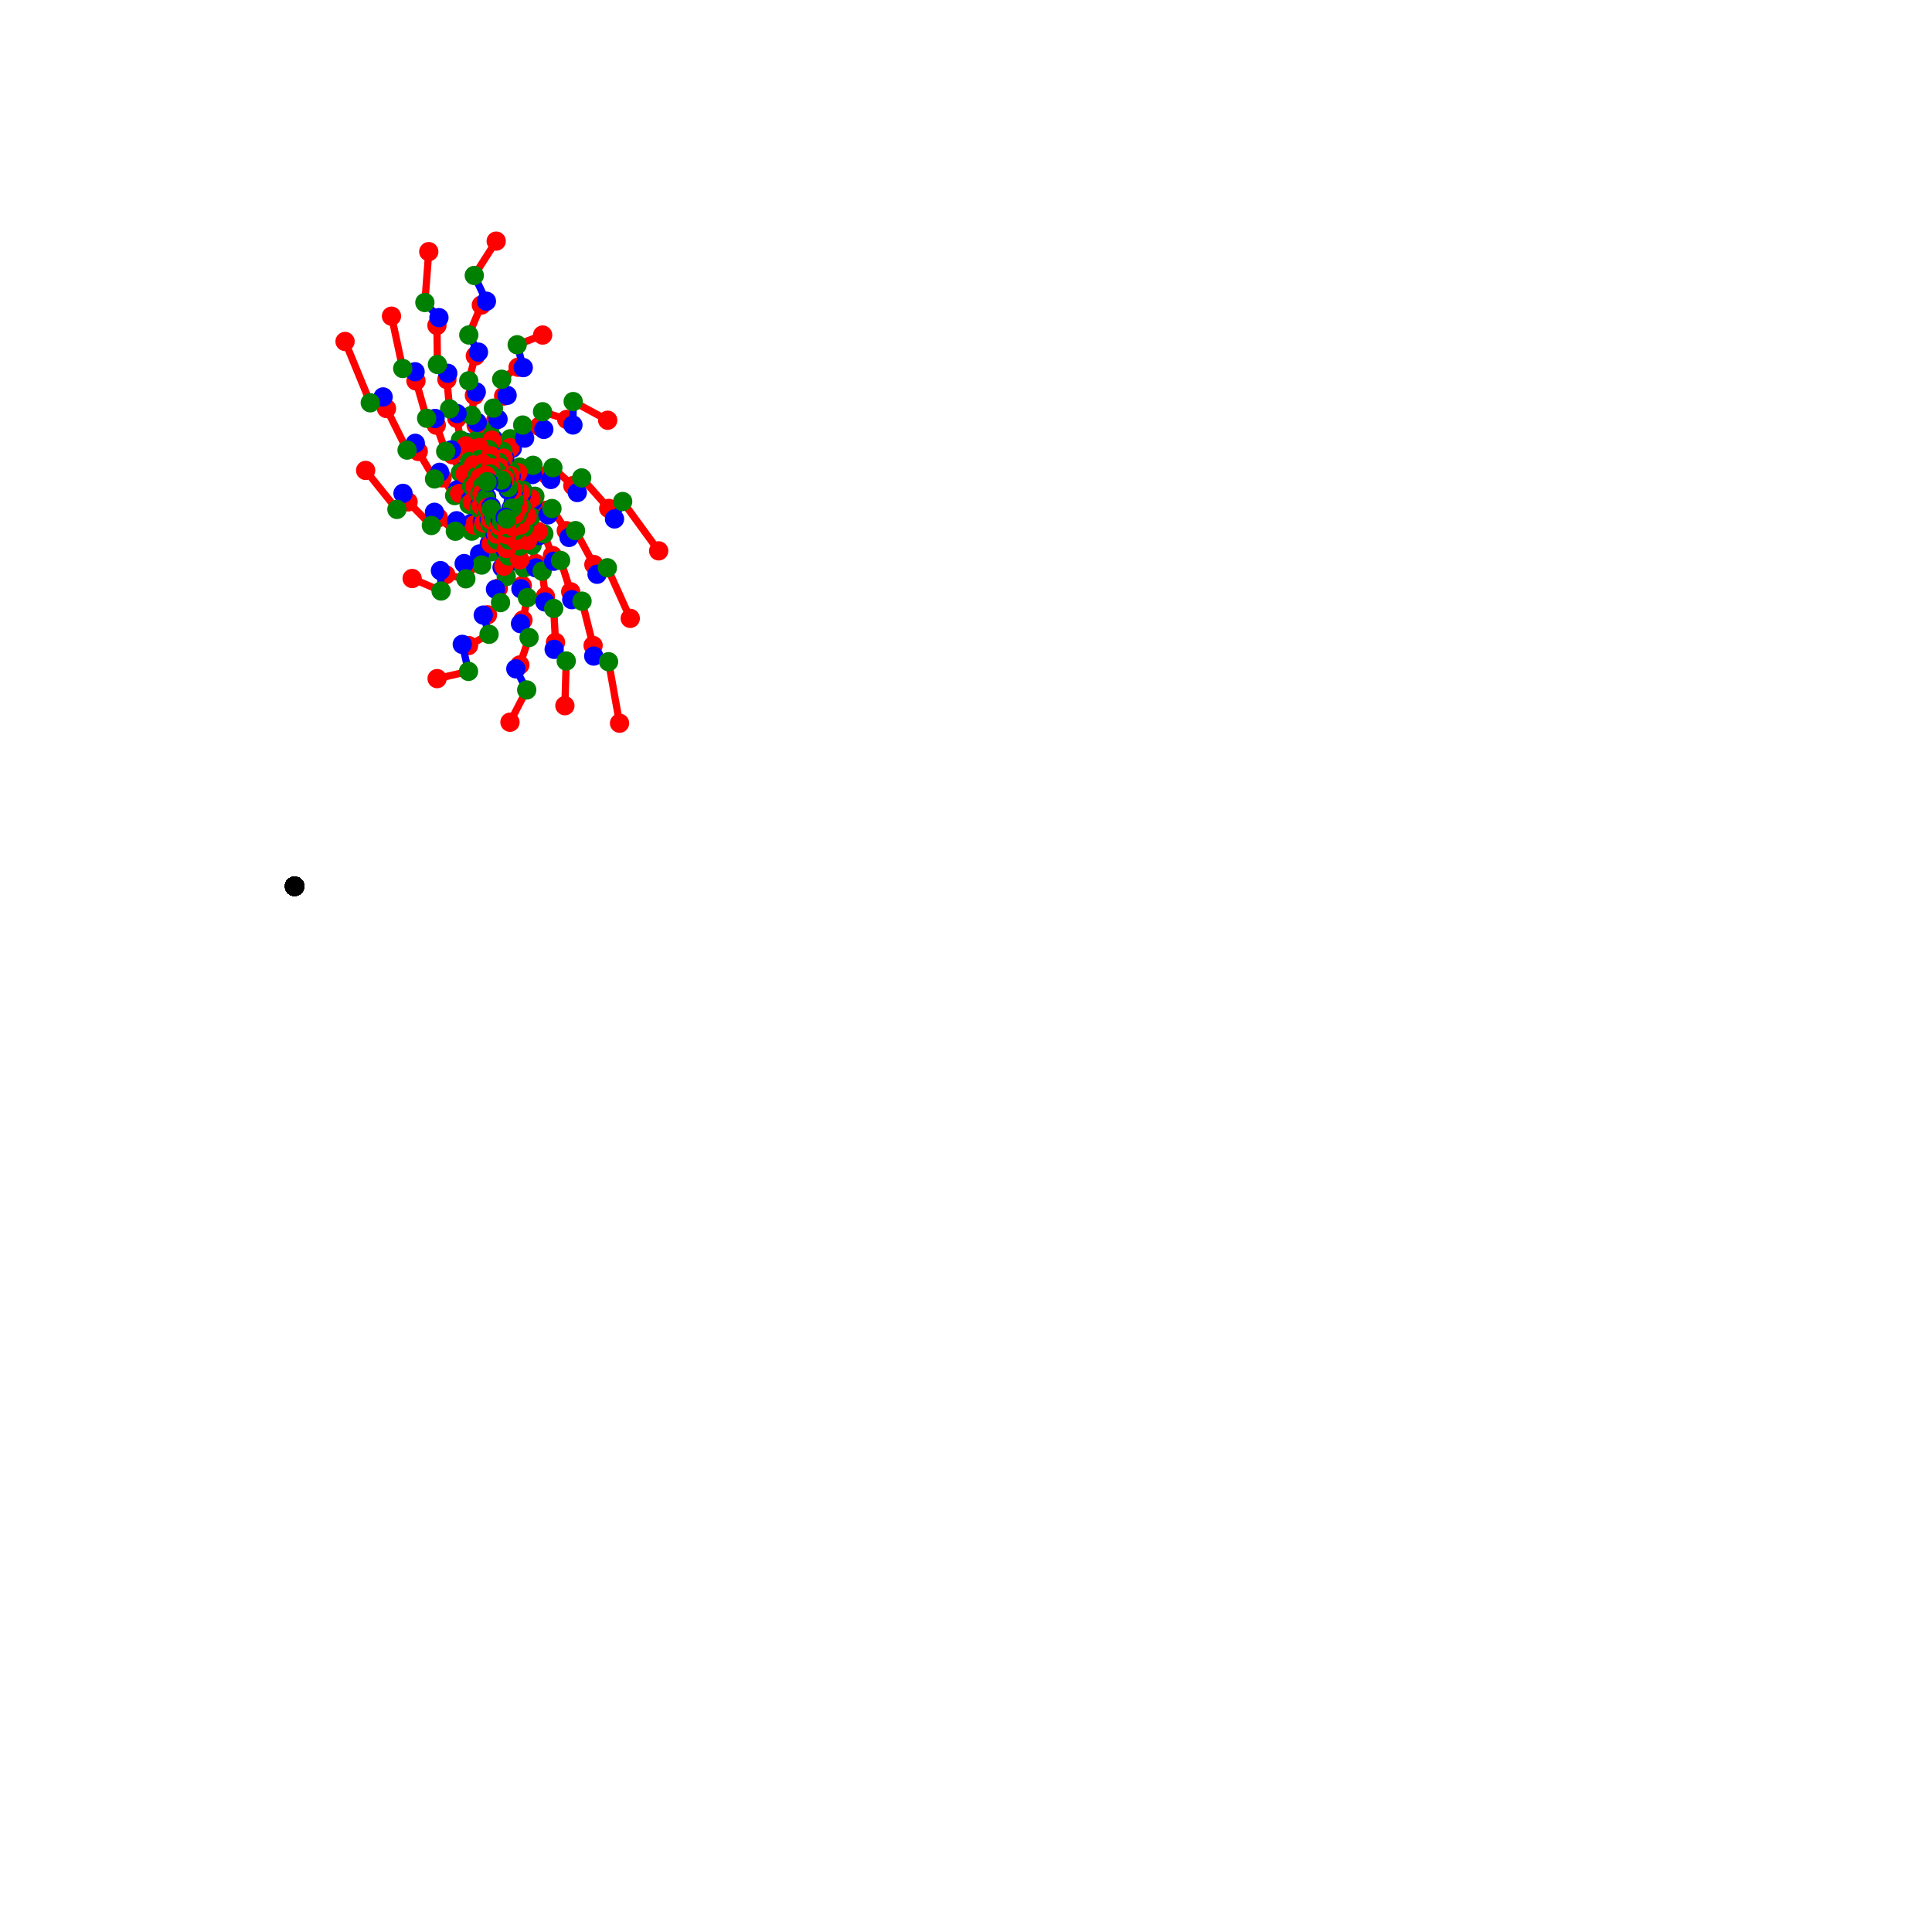
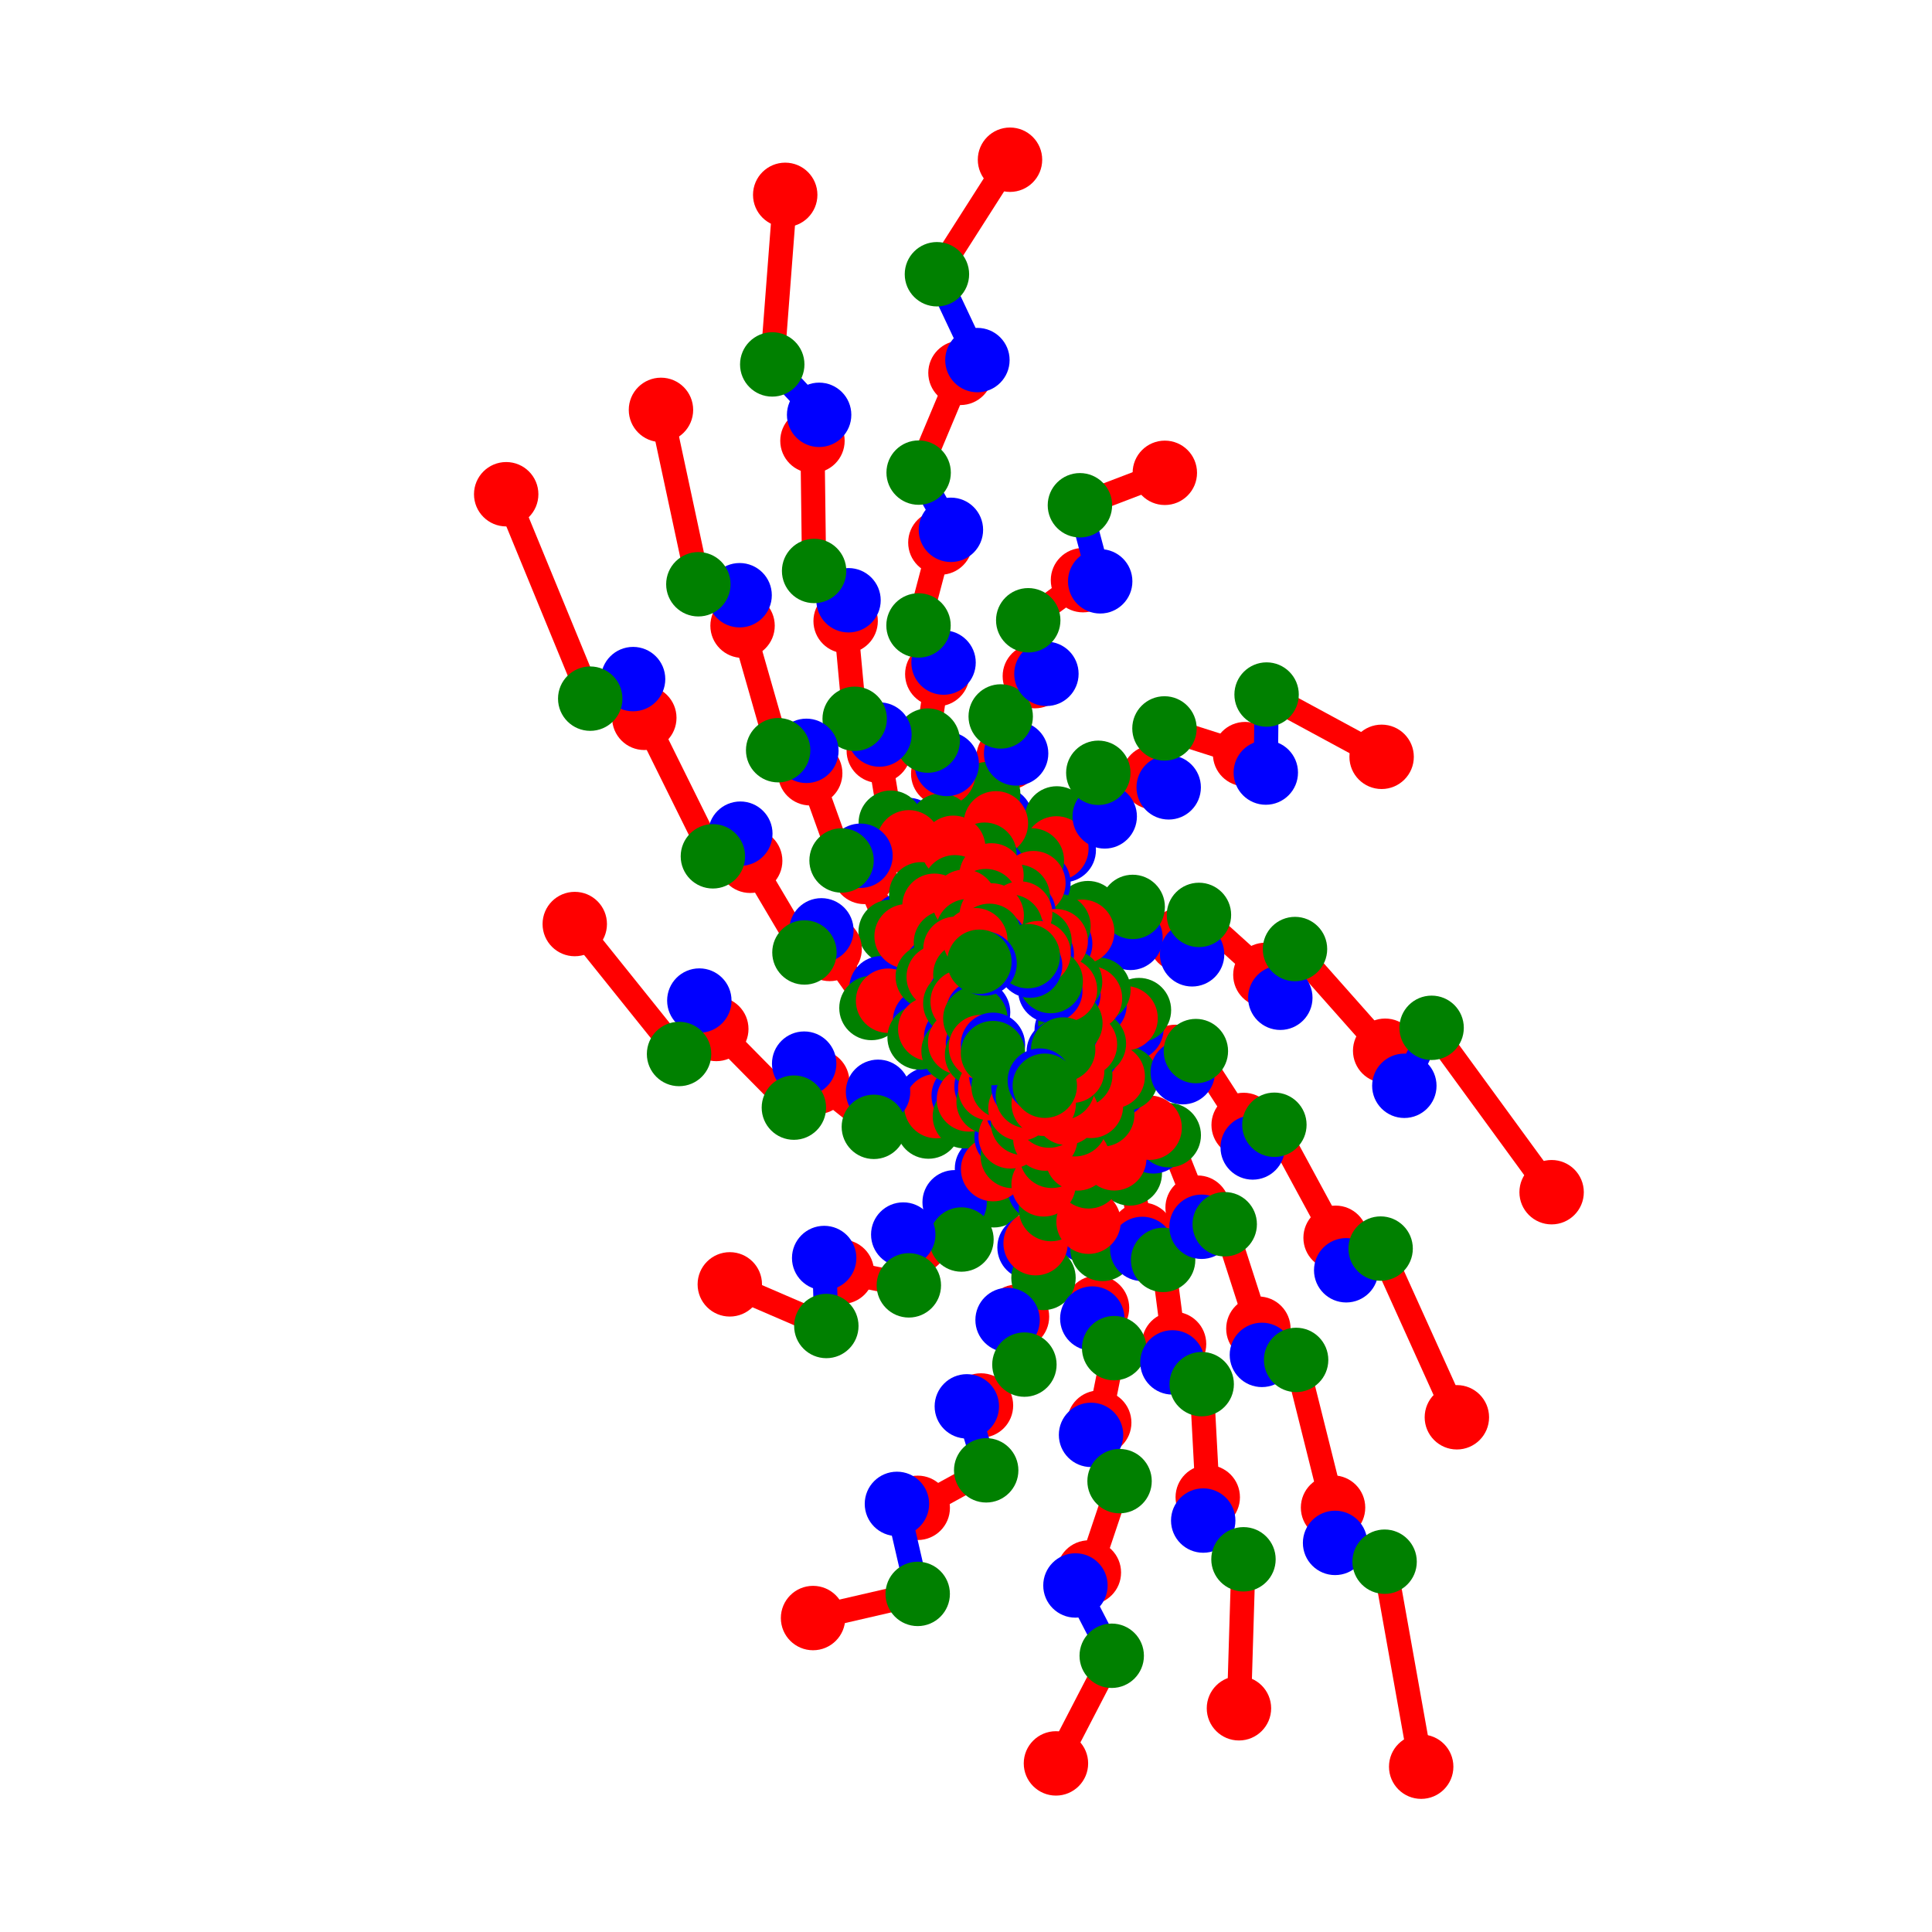
- <svg xmlns="http://www.w3.org/2000/svg" id="s" height="800" width="800">
+ <svg xmlns="http://www.w3.org/2000/svg" id="s" viewBox="80 80 240 240">
  <circle r="4" fill="black" cx="122" cy="367" />
  <circle r="4" fill="red" cx="226.007" cy="211.292" />
  <line stroke-width="3" stroke="red" x1="221.484" y1="205.476" x2="226.007" y2="211.292" />
  <circle r="4" fill="blue" cx="220.557" cy="207.75" />
  <line stroke-width="3" stroke="blue" x1="221.484" y1="205.476" x2="220.557" y2="207.75" />
  <circle r="4" fill="green" cx="221.484" cy="205.476" />
  <circle r="4" fill="black" cx="122" cy="367" />
  <circle r="4" fill="red" cx="216.275" cy="242.461" />
  <line stroke-width="3" stroke="red" x1="216.951" y1="235.147" x2="216.275" y2="242.461" />
  <circle r="4" fill="blue" cx="214.912" cy="232.879" />
  <line stroke-width="3" stroke="blue" x1="216.951" y1="235.147" x2="214.912" y2="232.879" />
  <circle r="4" fill="green" cx="216.951" cy="235.147" />
  <circle r="4" fill="black" cx="122" cy="367" />
  <circle r="4" fill="red" cx="205.283" cy="174.077" />
  <line stroke-width="3" stroke="red" x1="202.756" y1="178.632" x2="205.283" y2="174.077" />
  <circle r="4" fill="blue" cx="204.314" cy="181.741" />
  <line stroke-width="3" stroke="blue" x1="202.756" y1="178.632" x2="204.314" y2="181.741" />
  <circle r="4" fill="green" cx="202.756" cy="178.632" />
  <circle r="4" fill="black" cx="122" cy="367" />
  <circle r="4" fill="red" cx="190.296" cy="217.038" />
  <line stroke-width="3" stroke="red" x1="195.335" y1="219.945" x2="190.296" y2="217.038" />
  <circle r="4" fill="blue" cx="195.417" cy="216.571" />
  <line stroke-width="3" stroke="blue" x1="195.335" y1="219.945" x2="195.417" y2="216.571" />
  <circle r="4" fill="green" cx="195.335" cy="219.945" />
  <circle r="4" fill="black" cx="122" cy="367" />
  <circle r="4" fill="red" cx="187.378" cy="188.315" />
  <line stroke-width="3" stroke="red" x1="190.64" y1="195.758" x2="187.378" y2="188.315" />
  <circle r="4" fill="blue" cx="192.173" cy="194.882" />
  <line stroke-width="3" stroke="blue" x1="190.64" y1="195.758" x2="192.173" y2="194.882" />
  <circle r="4" fill="green" cx="190.64" cy="195.758" />
  <circle r="4" fill="black" cx="122" cy="367" />
  <circle r="4" fill="red" cx="189.166" cy="173.26" />
  <line stroke-width="3" stroke="red" x1="190.656" y1="182.199" x2="189.166" y2="173.26" />
  <circle r="4" fill="blue" cx="192.83" cy="183.104" />
  <line stroke-width="3" stroke="blue" x1="190.656" y1="182.199" x2="192.83" y2="183.104" />
  <circle r="4" fill="green" cx="190.656" cy="182.199" />
  <circle r="4" fill="black" cx="122" cy="367" />
  <circle r="4" fill="red" cx="199.691" cy="229.73" />
  <line stroke-width="3" stroke="red" x1="203.458" y1="228.483" x2="199.691" y2="229.73" />
  <circle r="4" fill="blue" cx="202.61" cy="225.153" />
  <line stroke-width="3" stroke="blue" x1="203.458" y1="228.483" x2="202.61" y2="225.153" />
  <circle r="4" fill="green" cx="203.458" cy="228.483" />
  <circle r="4" fill="black" cx="122" cy="367" />
  <circle r="4" fill="red" cx="215.915" cy="180.816" />
  <line stroke-width="3" stroke="red" x1="211.281" y1="181.668" x2="215.915" y2="180.816" />
  <circle r="4" fill="blue" cx="212.143" cy="185.602" />
  <line stroke-width="3" stroke="blue" x1="211.281" y1="181.668" x2="212.143" y2="185.602" />
  <circle r="4" fill="green" cx="211.281" cy="181.668" />
  <circle r="4" fill="black" cx="122" cy="367" />
  <circle r="4" fill="red" cx="221.889" cy="233.385" />
  <line stroke-width="3" stroke="red" x1="220.346" y1="225.769" x2="221.889" y2="233.385" />
  <circle r="4" fill="blue" cx="218.531" cy="225.218" />
  <line stroke-width="3" stroke="blue" x1="220.346" y1="225.769" x2="218.531" y2="225.218" />
  <circle r="4" fill="green" cx="220.346" cy="225.769" />
  <circle r="4" fill="black" cx="122" cy="367" />
  <circle r="4" fill="red" cx="228.771" cy="230.02" />
  <line stroke-width="3" stroke="red" x1="225.187" y1="221.018" x2="228.771" y2="230.02" />
  <circle r="4" fill="blue" cx="223.284" cy="221.785" />
  <line stroke-width="3" stroke="blue" x1="225.187" y1="221.018" x2="223.284" y2="221.785" />
  <circle r="4" fill="green" cx="225.187" cy="221.018" />
  <circle r="4" fill="black" cx="122" cy="367" />
  <circle r="4" fill="red" cx="219.385" cy="195.412" />
  <line stroke-width="3" stroke="red" x1="215.15" y1="193.432" x2="219.385" y2="195.412" />
  <circle r="4" fill="blue" cx="215.204" cy="196.378" />
  <line stroke-width="3" stroke="blue" x1="215.15" y1="193.432" x2="215.204" y2="196.378" />
  <circle r="4" fill="green" cx="215.15" cy="193.432" />
  <circle r="4" fill="black" cx="122" cy="367" />
  <circle r="4" fill="red" cx="206.333" cy="243.567" />
  <line stroke-width="3" stroke="red" x1="209.627" y1="238.745" x2="206.333" y2="243.567" />
  <circle r="4" fill="blue" cx="207.893" cy="234.955" />
  <line stroke-width="3" stroke="blue" x1="209.627" y1="238.745" x2="207.893" y2="234.955" />
  <circle r="4" fill="green" cx="209.627" cy="238.745" />
  <circle r="4" fill="black" cx="122" cy="367" />
  <circle r="4" fill="red" cx="197.173" cy="176.124" />
  <line stroke-width="3" stroke="red" x1="196.883" y1="182.563" x2="197.173" y2="176.124" />
  <circle r="4" fill="blue" cx="198.636" cy="184.314" />
  <line stroke-width="3" stroke="blue" x1="196.883" y1="182.563" x2="198.636" y2="184.314" />
  <circle r="4" fill="green" cx="196.883" cy="182.563" />
  <circle r="4" fill="black" cx="122" cy="367" />
  <circle r="4" fill="red" cx="183.06" cy="197.881" />
  <line stroke-width="3" stroke="red" x1="188.255" y1="205.217" x2="183.06" y2="197.881" />
  <circle r="4" fill="blue" cx="189.494" cy="202.759" />
  <line stroke-width="3" stroke="blue" x1="188.255" y1="205.217" x2="189.494" y2="202.759" />
  <circle r="4" fill="green" cx="188.255" cy="205.217" />
  <circle r="4" fill="black" cx="122" cy="367" />
  <circle r="4" fill="red" cx="190.319" cy="204.311" />
  <line stroke-width="3" stroke="red" x1="194.236" y1="208.879" x2="190.319" y2="204.311" />
  <circle r="4" fill="blue" cx="194.914" cy="206.798" />
  <line stroke-width="3" stroke="blue" x1="194.236" y1="208.879" x2="194.914" y2="206.798" />
  <circle r="4" fill="green" cx="194.236" cy="208.879" />
  <circle r="4" fill="black" cx="122" cy="367" />
  <circle r="4" fill="red" cx="196.434" cy="163.742" />
  <line stroke-width="3" stroke="red" x1="195.246" y1="171.998" x2="196.434" y2="163.742" />
  <circle r="4" fill="blue" cx="197.606" cy="174.901" />
  <line stroke-width="3" stroke="blue" x1="195.246" y1="171.998" x2="197.606" y2="174.901" />
  <circle r="4" fill="green" cx="195.246" cy="171.998" />
  <circle r="4" fill="black" cx="122" cy="367" />
  <circle r="4" fill="red" cx="208.648" cy="234.434" />
  <line stroke-width="3" stroke="red" x1="210.555" y1="230.194" x2="208.648" y2="234.434" />
  <circle r="4" fill="blue" cx="209.166" cy="227.658" />
  <line stroke-width="3" stroke="blue" x1="210.555" y1="230.194" x2="209.166" y2="227.658" />
  <circle r="4" fill="green" cx="210.555" cy="230.194" />
  <circle r="4" fill="black" cx="122" cy="367" />
  <circle r="4" fill="red" cx="226.674" cy="196.751" />
  <line stroke-width="3" stroke="red" x1="220.708" y1="192.661" x2="226.674" y2="196.751" />
  <circle r="4" fill="blue" cx="220.438" cy="196.505" />
  <line stroke-width="3" stroke="blue" x1="220.708" y1="192.661" x2="220.438" y2="196.505" />
  <circle r="4" fill="green" cx="220.708" cy="192.661" />
  <circle r="4" fill="black" cx="122" cy="367" />
  <circle r="4" fill="red" cx="222.812" cy="220.088" />
  <line stroke-width="3" stroke="red" x1="219.87" y1="213.968" x2="222.812" y2="220.088" />
  <circle r="4" fill="blue" cx="218.645" cy="214.897" />
  <line stroke-width="3" stroke="blue" x1="219.87" y1="213.968" x2="218.645" y2="214.897" />
  <circle r="4" fill="green" cx="219.87" cy="213.968" />
  <circle r="4" fill="black" cx="122" cy="367" />
  <circle r="4" fill="red" cx="225.845" cy="246.954" />
  <line stroke-width="3" stroke="red" x1="224.487" y1="236.511" x2="225.845" y2="246.954" />
  <circle r="4" fill="blue" cx="221.895" cy="235.146" />
  <line stroke-width="3" stroke="blue" x1="224.487" y1="236.511" x2="221.895" y2="235.146" />
  <circle r="4" fill="green" cx="224.487" cy="236.511" />
  <circle r="4" fill="black" cx="122" cy="367" />
  <circle r="4" fill="red" cx="211.227" cy="185.393" />
  <line stroke-width="3" stroke="red" x1="208.183" y1="186.889" x2="211.227" y2="185.393" />
  <circle r="4" fill="blue" cx="208.999" cy="189.694" />
  <line stroke-width="3" stroke="blue" x1="208.183" y1="186.889" x2="208.999" y2="189.694" />
  <circle r="4" fill="green" cx="208.183" cy="186.889" />
  <circle r="4" fill="black" cx="122" cy="367" />
  <circle r="4" fill="red" cx="193.773" cy="234.246" />
  <line stroke-width="3" stroke="red" x1="199.437" y1="233.978" x2="193.773" y2="234.246" />
  <circle r="4" fill="blue" cx="198.589" cy="229.351" />
  <line stroke-width="3" stroke="blue" x1="199.437" y1="233.978" x2="198.589" y2="229.351" />
  <circle r="4" fill="green" cx="199.437" cy="233.978" />
  <circle r="4" fill="black" cx="122" cy="367" />
  <circle r="4" fill="red" cx="192.898" cy="184.635" />
  <line stroke-width="3" stroke="red" x1="194.438" y1="191.095" x2="192.898" y2="184.635" />
  <circle r="4" fill="blue" cx="195.945" cy="191.376" />
  <line stroke-width="3" stroke="blue" x1="194.438" y1="191.095" x2="195.945" y2="191.376" />
  <circle r="4" fill="green" cx="194.438" cy="191.095" />
  <circle r="4" fill="black" cx="122" cy="367" />
  <circle r="4" fill="red" cx="180.647" cy="176.058" />
  <line stroke-width="3" stroke="red" x1="184.543" y1="186.891" x2="180.647" y2="176.058" />
  <circle r="4" fill="blue" cx="186.891" cy="186.304" />
  <line stroke-width="3" stroke="blue" x1="184.543" y1="186.891" x2="186.891" y2="186.304" />
  <circle r="4" fill="green" cx="184.543" cy="186.891" />
  <circle r="4" fill="black" cx="122" cy="367" />
  <circle r="4" fill="red" cx="196.32" cy="217.407" />
  <line stroke-width="3" stroke="red" x1="199.863" y1="218.668" x2="196.32" y2="217.407" />
  <circle r="4" fill="blue" cx="199.712" cy="216.11" />
  <line stroke-width="3" stroke="blue" x1="199.863" y1="218.668" x2="199.712" y2="216.11" />
  <circle r="4" fill="green" cx="199.863" cy="218.668" />
  <circle r="4" fill="black" cx="122" cy="367" />
  <circle r="4" fill="red" cx="208.552" cy="163.992" />
  <line stroke-width="3" stroke="red" x1="204.312" y1="169" x2="208.552" y2="163.992" />
  <circle r="4" fill="blue" cx="206.226" cy="173.596" />
  <line stroke-width="3" stroke="blue" x1="204.312" y1="169" x2="206.226" y2="173.596" />
  <circle r="4" fill="green" cx="204.312" cy="169" />
  <circle r="4" fill="black" cx="122" cy="367" />
  <circle r="4" fill="red" cx="215.222" cy="231.767" />
  <line stroke-width="3" stroke="red" x1="215.228" y1="226.131" x2="215.222" y2="231.767" />
  <circle r="4" fill="blue" cx="213.728" cy="224.799" />
  <line stroke-width="3" stroke="blue" x1="215.228" y1="226.131" x2="213.728" y2="224.799" />
  <circle r="4" fill="green" cx="215.228" cy="226.131" />
  <circle r="4" fill="black" cx="122" cy="367" />
  <circle r="4" fill="red" cx="234.491" cy="219.745" />
  <line stroke-width="3" stroke="red" x1="228.556" y1="210.57" x2="234.491" y2="219.745" />
  <circle r="4" fill="blue" cx="226.929" cy="213.191" />
  <line stroke-width="3" stroke="blue" x1="228.556" y1="210.57" x2="226.929" y2="213.191" />
  <circle r="4" fill="green" cx="228.556" cy="210.57" />
  <circle r="4" fill="black" cx="122" cy="367" />
  <circle r="4" fill="red" cx="219.825" cy="206.489" />
  <line stroke-width="3" stroke="red" x1="216.449" y1="202.942" x2="219.825" y2="206.489" />
  <circle r="4" fill="blue" cx="215.968" cy="204.827" />
  <line stroke-width="3" stroke="blue" x1="216.449" y1="202.942" x2="215.968" y2="204.827" />
  <circle r="4" fill="green" cx="216.449" cy="202.942" />
  <circle r="4" fill="black" cx="122" cy="367" />
  <circle r="4" fill="red" cx="216.549" cy="256.725" />
  <line stroke-width="3" stroke="red" x1="218.405" y1="247.47" x2="216.549" y2="256.725" />
  <circle r="4" fill="blue" cx="215.689" cy="243.794" />
  <line stroke-width="3" stroke="blue" x1="218.405" y1="247.47" x2="215.689" y2="243.794" />
  <circle r="4" fill="green" cx="218.405" cy="247.47" />
  <circle r="4" fill="black" cx="122" cy="367" />
  <circle r="4" fill="red" cx="203.714" cy="182.277" />
  <line stroke-width="3" stroke="red" x1="202.304" y1="186.175" x2="203.714" y2="182.277" />
  <circle r="4" fill="blue" cx="203.534" cy="188.23" />
  <line stroke-width="3" stroke="blue" x1="202.304" y1="186.175" x2="203.534" y2="188.23" />
  <circle r="4" fill="green" cx="202.304" cy="186.175" />
  <circle r="4" fill="black" cx="122" cy="367" />
  <circle r="4" fill="red" cx="181.52" cy="214.398" />
  <line stroke-width="3" stroke="red" x1="188.553" y1="219.98" x2="181.52" y2="214.398" />
  <circle r="4" fill="blue" cx="189.074" cy="215.628" />
  <line stroke-width="3" stroke="blue" x1="188.553" y1="219.98" x2="189.074" y2="215.628" />
  <circle r="4" fill="green" cx="188.553" cy="219.98" />
  <circle r="4" fill="black" cx="122" cy="367" />
  <circle r="4" fill="red" cx="192.621" cy="196.307" />
  <line stroke-width="3" stroke="red" x1="195.253" y1="201.312" x2="192.621" y2="196.307" />
  <circle r="4" fill="blue" cx="196.224" cy="200.37" />
  <line stroke-width="3" stroke="blue" x1="195.253" y1="201.312" x2="196.224" y2="200.37" />
  <circle r="4" fill="green" cx="195.253" cy="201.312" />
  <circle r="4" fill="black" cx="122" cy="367" />
  <circle r="4" fill="red" cx="185.048" cy="157.151" />
  <line stroke-width="3" stroke="red" x1="186.171" y1="169.292" x2="185.048" y2="157.151" />
  <circle r="4" fill="blue" cx="189.247" cy="171.247" />
  <line stroke-width="3" stroke="blue" x1="186.171" y1="169.292" x2="189.247" y2="171.247" />
  <circle r="4" fill="green" cx="186.171" cy="169.292" />
  <circle r="4" fill="black" cx="122" cy="367" />
  <circle r="4" fill="red" cx="203.368" cy="225.235" />
  <line stroke-width="3" stroke="red" x1="205.809" y1="223.601" x2="203.368" y2="225.235" />
  <circle r="4" fill="blue" cx="205.04" cy="221.249" />
  <line stroke-width="3" stroke="blue" x1="205.809" y1="223.601" x2="205.04" y2="221.249" />
  <circle r="4" fill="green" cx="205.809" cy="223.601" />
  <circle r="4" fill="black" cx="122" cy="367" />
  <circle r="4" fill="red" cx="223.321" cy="176.555" />
  <line stroke-width="3" stroke="red" x1="216.436" y1="176" x2="223.321" y2="176.555" />
  <circle r="4" fill="blue" cx="217.232" cy="181.417" />
  <line stroke-width="3" stroke="blue" x1="216.436" y1="176" x2="217.232" y2="181.417" />
  <circle r="4" fill="green" cx="216.436" cy="176" />
  <circle r="4" fill="black" cx="122" cy="367" />
  <circle r="4" fill="red" cx="218.42" cy="223.893" />
  <line stroke-width="3" stroke="red" x1="216.925" y1="218.44" x2="218.42" y2="223.893" />
  <circle r="4" fill="blue" cx="215.679" cy="218.36" />
  <line stroke-width="3" stroke="blue" x1="216.925" y1="218.44" x2="215.679" y2="218.36" />
  <circle r="4" fill="green" cx="216.925" cy="218.44" />
  <circle r="4" fill="black" cx="122" cy="367" />
  <circle r="4" fill="red" cx="236.321" cy="245.053" />
  <line stroke-width="3" stroke="red" x1="232.139" y1="232.079" x2="236.321" y2="245.053" />
  <circle r="4" fill="blue" cx="229.261" cy="232.393" />
  <line stroke-width="3" stroke="blue" x1="232.139" y1="232.079" x2="229.261" y2="232.393" />
  <circle r="4" fill="green" cx="232.139" cy="232.079" />
  <circle r="4" fill="black" cx="122" cy="367" />
  <circle r="4" fill="red" cx="214.434" cy="195.748" />
  <line stroke-width="3" stroke="red" x1="211.484" y1="195.038" x2="214.434" y2="195.748" />
  <circle r="4" fill="blue" cx="211.7" cy="197.247" />
  <line stroke-width="3" stroke="blue" x1="211.484" y1="195.038" x2="211.7" y2="197.247" />
  <circle r="4" fill="green" cx="211.484" cy="195.038" />
  <circle r="4" fill="black" cx="122" cy="367" />
  <circle r="4" fill="red" cx="201.86" cy="254.594" />
  <line stroke-width="3" stroke="red" x1="207.256" y1="249.516" x2="201.86" y2="254.594" />
  <circle r="4" fill="blue" cx="205.165" cy="243.972" />
  <line stroke-width="3" stroke="blue" x1="207.256" y1="249.516" x2="205.165" y2="243.972" />
  <circle r="4" fill="green" cx="207.256" cy="249.516" />
  <circle r="4" fill="black" cx="122" cy="367" />
  <circle r="4" fill="red" cx="198.421" cy="185.316" />
  <line stroke-width="3" stroke="red" x1="198.62" y1="190.221" x2="198.421" y2="185.316" />
  <circle r="4" fill="blue" cx="199.897" cy="191.216" />
  <line stroke-width="3" stroke="blue" x1="198.62" y1="190.221" x2="199.897" y2="191.216" />
  <circle r="4" fill="green" cx="198.62" cy="190.221" />
  <circle r="4" fill="black" cx="122" cy="367" />
  <circle r="4" fill="red" cx="173.191" cy="186.93" />
  <line stroke-width="3" stroke="red" x1="179.931" y1="198.318" x2="173.191" y2="186.93" />
  <circle r="4" fill="blue" cx="182.036" cy="195.571" />
  <line stroke-width="3" stroke="blue" x1="179.931" y1="198.318" x2="182.036" y2="195.571" />
  <circle r="4" fill="green" cx="179.931" cy="198.318" />
  <circle r="4" fill="black" cx="122" cy="367" />
  <circle r="4" fill="red" cx="195.559" cy="207.815" />
  <line stroke-width="3" stroke="red" x1="198.455" y1="210.534" x2="195.559" y2="207.815" />
  <circle r="4" fill="blue" cx="198.781" cy="208.841" />
  <line stroke-width="3" stroke="blue" x1="198.455" y1="210.534" x2="198.781" y2="208.841" />
  <circle r="4" fill="green" cx="198.455" cy="210.534" />
  <circle r="4" fill="black" cx="122" cy="367" />
  <circle r="4" fill="red" cx="196.817" cy="147.399" />
  <line stroke-width="3" stroke="red" x1="194.101" y1="157.694" x2="196.817" y2="147.399" />
  <circle r="4" fill="blue" cx="197.212" cy="162.308" />
  <line stroke-width="3" stroke="blue" x1="194.101" y1="157.694" x2="197.212" y2="162.308" />
  <circle r="4" fill="green" cx="194.101" cy="157.694" />
  <circle r="4" fill="black" cx="122" cy="367" />
  <circle r="4" fill="red" cx="209.639" cy="227.126" />
  <line stroke-width="3" stroke="red" x1="210.655" y1="223.58" x2="209.639" y2="227.126" />
  <circle r="4" fill="blue" cx="209.572" cy="221.926" />
  <line stroke-width="3" stroke="blue" x1="210.655" y1="223.58" x2="209.572" y2="221.926" />
  <circle r="4" fill="green" cx="210.655" cy="223.58" />
  <circle r="4" fill="black" cx="122" cy="367" />
  <circle r="4" fill="red" cx="237.19" cy="201.104" />
  <line stroke-width="3" stroke="red" x1="228.937" y1="193.654" x2="237.19" y2="201.104" />
  <circle r="4" fill="blue" cx="228.087" cy="198.549" />
  <line stroke-width="3" stroke="blue" x1="228.937" y1="193.654" x2="228.087" y2="198.549" />
  <circle r="4" fill="green" cx="228.937" cy="193.654" />
  <circle r="4" fill="black" cx="122" cy="367" />
  <circle r="4" fill="red" cx="218.227" cy="213.706" />
  <line stroke-width="3" stroke="red" x1="215.888" y1="209.638" x2="218.227" y2="213.706" />
  <circle r="4" fill="blue" cx="215.127" cy="210.564" />
  <line stroke-width="3" stroke="blue" x1="215.888" y1="209.638" x2="215.127" y2="210.564" />
  <circle r="4" fill="green" cx="215.888" cy="209.638" />
  <circle r="4" fill="black" cx="122" cy="367" />
  <circle r="4" fill="red" cx="230.031" cy="265.99" />
  <line stroke-width="3" stroke="red" x1="229.279" y1="251.945" x2="230.031" y2="265.99" />
  <circle r="4" fill="blue" cx="225.646" cy="249.242" />
  <line stroke-width="3" stroke="blue" x1="229.279" y1="251.945" x2="225.646" y2="249.242" />
  <circle r="4" fill="green" cx="229.279" cy="251.945" />
  <circle r="4" fill="black" cx="122" cy="367" />
  <circle r="4" fill="red" cx="208.374" cy="189.705" />
  <line stroke-width="3" stroke="red" x1="206.432" y1="191.394" x2="208.374" y2="189.705" />
  <circle r="4" fill="blue" cx="207.148" cy="193.357" />
  <line stroke-width="3" stroke="blue" x1="206.432" y1="191.394" x2="207.148" y2="193.357" />
  <circle r="4" fill="green" cx="206.432" cy="191.394" />
  <circle r="4" fill="black" cx="122" cy="367" />
  <circle r="4" fill="red" cx="184.573" cy="237.988" />
  <line stroke-width="3" stroke="red" x1="192.899" y1="239.672" x2="184.573" y2="237.988" />
  <circle r="4" fill="blue" cx="192.205" cy="233.36" />
  <line stroke-width="3" stroke="blue" x1="192.899" y1="239.672" x2="192.205" y2="233.36" />
  <circle r="4" fill="green" cx="192.899" cy="239.672" />
  <circle r="4" fill="black" cx="122" cy="367" />
  <circle r="4" fill="red" cx="196.084" cy="192.517" />
  <line stroke-width="3" stroke="red" x1="197.506" y1="197.099" x2="196.084" y2="192.517" />
  <circle r="4" fill="blue" cx="198.53" cy="197.033" />
  <line stroke-width="3" stroke="blue" x1="197.506" y1="197.099" x2="198.53" y2="197.033" />
  <circle r="4" fill="green" cx="197.506" cy="197.099" />
  <circle r="4" fill="black" cx="122" cy="367" />
  <circle r="4" fill="red" cx="172.243" cy="157.729" />
  <line stroke-width="3" stroke="red" x1="176.665" y1="173.192" x2="172.243" y2="157.729" />
  <circle r="4" fill="blue" cx="180.172" cy="173.272" />
  <line stroke-width="3" stroke="blue" x1="176.665" y1="173.192" x2="180.172" y2="173.272" />
  <circle r="4" fill="green" cx="176.665" cy="173.192" />
  <circle r="4" fill="black" cx="122" cy="367" />
  <circle r="4" fill="red" cx="200.366" cy="216.574" />
  <line stroke-width="3" stroke="red" x1="202.809" y1="216.87" x2="200.366" y2="216.574" />
  <circle r="4" fill="blue" cx="202.553" cy="214.971" />
  <line stroke-width="3" stroke="blue" x1="202.809" y1="216.87" x2="202.553" y2="214.971" />
  <circle r="4" fill="green" cx="202.809" cy="216.87" />
  <circle r="4" fill="black" cx="122" cy="367" />
  <circle r="4" fill="red" cx="214.532" cy="152.07" />
  <line stroke-width="3" stroke="red" x1="207.731" y1="157.053" x2="214.532" y2="152.07" />
  <circle r="4" fill="blue" cx="209.989" cy="163.706" />
  <line stroke-width="3" stroke="blue" x1="207.731" y1="157.053" x2="209.989" y2="163.706" />
  <circle r="4" fill="green" cx="207.731" cy="157.053" />
  <circle r="4" fill="black" cx="122" cy="367" />
  <circle r="4" fill="red" cx="213.868" cy="223.904" />
  <line stroke-width="3" stroke="red" x1="213.529" y1="219.658" x2="213.868" y2="223.904" />
  <circle r="4" fill="blue" cx="212.445" cy="218.931" />
  <line stroke-width="3" stroke="blue" x1="213.529" y1="219.658" x2="212.445" y2="218.931" />
  <circle r="4" fill="green" cx="213.529" cy="219.658" />
  <circle r="4" fill="black" cx="122" cy="367" />
  <circle r="4" fill="red" cx="245.913" cy="233.763" />
  <line stroke-width="3" stroke="red" x1="238.309" y1="219.722" x2="245.913" y2="233.763" />
  <circle r="4" fill="blue" cx="235.616" cy="222.542" />
  <line stroke-width="3" stroke="blue" x1="238.309" y1="219.722" x2="235.616" y2="222.542" />
  <circle r="4" fill="green" cx="238.309" cy="219.722" />
  <circle r="4" fill="black" cx="122" cy="367" />
  <circle r="4" fill="red" cx="215.403" cy="204.012" />
  <line stroke-width="3" stroke="red" x1="212.931" y1="201.963" x2="215.403" y2="204.012" />
  <circle r="4" fill="blue" cx="212.725" cy="203.471" />
  <line stroke-width="3" stroke="blue" x1="212.931" y1="201.963" x2="212.725" y2="203.471" />
  <circle r="4" fill="green" cx="212.931" cy="201.963" />
  <circle r="4" fill="black" cx="122" cy="367" />
  <circle r="4" fill="red" cx="215.263" cy="275.343" />
  <line stroke-width="3" stroke="red" x1="219.076" y1="263.992" x2="215.263" y2="275.343" />
  <circle r="4" fill="blue" cx="215.533" cy="258.245" />
  <line stroke-width="3" stroke="blue" x1="219.076" y1="263.992" x2="215.533" y2="258.245" />
  <circle r="4" fill="green" cx="219.076" cy="263.992" />
  <circle r="4" fill="black" cx="122" cy="367" />
  <circle r="4" fill="red" cx="203.166" cy="188.745" />
  <line stroke-width="3" stroke="red" x1="202.461" y1="191.941" x2="203.166" y2="188.745" />
  <circle r="4" fill="blue" cx="203.408" cy="193.262" />
  <line stroke-width="3" stroke="blue" x1="202.461" y1="191.941" x2="203.408" y2="193.262" />
  <circle r="4" fill="green" cx="202.461" cy="191.941" />
  <circle r="4" fill="black" cx="122" cy="367" />
  <circle r="4" fill="red" cx="168.981" cy="207.823" />
  <line stroke-width="3" stroke="red" x1="178.619" y1="217.593" x2="168.981" y2="207.823" />
  <circle r="4" fill="blue" cx="179.897" cy="212.129" />
  <line stroke-width="3" stroke="blue" x1="178.619" y1="217.593" x2="179.897" y2="212.129" />
  <circle r="4" fill="green" cx="178.619" cy="217.593" />
  <circle r="4" fill="black" cx="122" cy="367" />
  <circle r="4" fill="red" cx="196.61" cy="201.361" />
  <line stroke-width="3" stroke="red" x1="198.673" y1="204.646" x2="196.61" y2="201.361" />
  <circle r="4" fill="blue" cx="199.264" cy="203.757" />
  <line stroke-width="3" stroke="blue" x1="198.673" y1="204.646" x2="199.264" y2="203.757" />
  <circle r="4" fill="green" cx="198.673" cy="204.646" />
  <circle r="4" fill="black" cx="122" cy="367" />
  <circle r="4" fill="red" cx="180.926" cy="134.758" />
  <line stroke-width="3" stroke="red" x1="181.133" y1="150.925" x2="180.926" y2="134.758" />
  <circle r="4" fill="blue" cx="185.405" cy="154.567" />
  <line stroke-width="3" stroke="blue" x1="181.133" y1="150.925" x2="185.405" y2="154.567" />
  <circle r="4" fill="green" cx="181.133" cy="150.925" />
  <circle r="4" fill="black" cx="122" cy="367" />
  <circle r="4" fill="red" cx="205.552" cy="221.171" />
  <line stroke-width="3" stroke="red" x1="207.082" y1="219.489" x2="205.552" y2="221.171" />
  <circle r="4" fill="blue" cx="206.425" cy="217.859" />
  <line stroke-width="3" stroke="blue" x1="207.082" y1="219.489" x2="206.425" y2="217.859" />
  <circle r="4" fill="green" cx="207.082" cy="219.489" />
  <circle r="4" fill="black" cx="122" cy="367" />
  <circle r="4" fill="red" cx="234.671" cy="173.679" />
  <line stroke-width="3" stroke="red" x1="224.654" y1="170.488" x2="234.671" y2="173.679" />
  <circle r="4" fill="blue" cx="225.179" cy="177.808" />
  <line stroke-width="3" stroke="blue" x1="224.654" y1="170.488" x2="225.179" y2="177.808" />
  <circle r="4" fill="green" cx="224.654" cy="170.488" />
  <circle r="4" fill="black" cx="122" cy="367" />
  <circle r="4" fill="red" cx="215.524" cy="217.383" />
  <line stroke-width="3" stroke="red" x1="214.194" y1="213.55" x2="215.524" y2="217.383" />
  <circle r="4" fill="blue" cx="213.357" cy="213.72" />
  <line stroke-width="3" stroke="blue" x1="214.194" y1="213.55" x2="213.357" y2="213.72" />
  <circle r="4" fill="green" cx="214.194" cy="213.55" />
  <circle r="4" fill="black" cx="122" cy="367" />
  <circle r="4" fill="red" cx="245.596" cy="267.279" />
  <line stroke-width="3" stroke="red" x1="241.008" y1="248.934" x2="245.596" y2="267.279" />
  <circle r="4" fill="blue" cx="236.757" cy="248.309" />
  <line stroke-width="3" stroke="blue" x1="241.008" y1="248.934" x2="236.757" y2="248.309" />
  <circle r="4" fill="green" cx="241.008" cy="248.934" />
  <circle r="4" fill="black" cx="122" cy="367" />
  <circle r="4" fill="red" cx="211.147" cy="196.915" />
  <line stroke-width="3" stroke="red" x1="209.133" y1="196.924" x2="211.147" y2="196.915" />
  <circle r="4" fill="blue" cx="209.412" cy="198.549" />
  <line stroke-width="3" stroke="blue" x1="209.133" y1="196.924" x2="209.412" y2="198.549" />
  <circle r="4" fill="green" cx="209.133" cy="196.924" />
  <circle r="4" fill="black" cx="122" cy="367" />
  <circle r="4" fill="red" cx="194.006" cy="267.309" />
  <line stroke-width="3" stroke="red" x1="202.508" y1="262.65" x2="194.006" y2="267.309" />
  <circle r="4" fill="blue" cx="200.103" cy="254.702" />
  <line stroke-width="3" stroke="blue" x1="202.508" y1="262.65" x2="200.103" y2="254.702" />
  <circle r="4" fill="green" cx="202.508" cy="262.65" />
  <circle r="4" fill="black" cx="122" cy="367" />
  <circle r="4" fill="red" cx="199.815" cy="192.01" />
  <line stroke-width="3" stroke="red" x1="200.246" y1="195.669" x2="199.815" y2="192.01" />
  <circle r="4" fill="blue" cx="201.16" cy="196.183" />
  <line stroke-width="3" stroke="blue" x1="200.246" y1="195.669" x2="201.16" y2="196.183" />
  <circle r="4" fill="green" cx="200.246" cy="195.669" />
  <circle r="4" fill="black" cx="122" cy="367" />
  <circle r="4" fill="red" cx="160.038" cy="169.171" />
  <line stroke-width="3" stroke="red" x1="168.558" y1="186.375" x2="160.038" y2="169.171" />
  <circle r="4" fill="blue" cx="171.967" cy="183.562" />
  <line stroke-width="3" stroke="blue" x1="168.558" y1="186.375" x2="171.967" y2="183.562" />
  <circle r="4" fill="green" cx="168.558" cy="186.375" />
  <circle r="4" fill="black" cx="122" cy="367" />
  <circle r="4" fill="red" cx="199.274" cy="209.488" />
  <line stroke-width="3" stroke="red" x1="201.374" y1="211.002" x2="199.274" y2="209.488" />
  <circle r="4" fill="blue" cx="201.488" cy="209.667" />
  <line stroke-width="3" stroke="blue" x1="201.374" y1="211.002" x2="201.488" y2="209.667" />
  <circle r="4" fill="green" cx="201.374" cy="211.002" />
  <circle r="4" fill="black" cx="122" cy="367" />
  <circle r="4" fill="red" cx="199.314" cy="126.318" />
  <line stroke-width="3" stroke="red" x1="194.117" y1="138.71" x2="199.314" y2="126.318" />
  <circle r="4" fill="blue" cx="198.126" cy="145.817" />
  <line stroke-width="3" stroke="blue" x1="194.117" y1="138.71" x2="198.126" y2="145.817" />
  <circle r="4" fill="green" cx="194.117" cy="138.71" />
  <circle r="4" fill="black" cx="122" cy="367" />
  <circle r="4" fill="red" cx="209.855" cy="221.438" />
  <line stroke-width="3" stroke="red" x1="210.318" y1="218.58" x2="209.855" y2="221.438" />
  <circle r="4" fill="blue" cx="209.494" cy="217.533" />
  <line stroke-width="3" stroke="blue" x1="210.318" y1="218.58" x2="209.494" y2="217.533" />
  <circle r="4" fill="green" cx="210.318" cy="218.58" />
  <circle r="4" fill="black" cx="122" cy="367" />
  <circle r="4" fill="red" cx="252.071" cy="210.527" />
  <line stroke-width="3" stroke="red" x1="240.869" y1="197.894" x2="252.071" y2="210.527" />
  <circle r="4" fill="blue" cx="239.045" cy="203.945" />
  <line stroke-width="3" stroke="blue" x1="240.869" y1="197.894" x2="239.045" y2="203.945" />
  <circle r="4" fill="green" cx="240.869" cy="197.894" />
  <circle r="4" fill="black" cx="122" cy="367" />
  <circle r="4" fill="red" cx="214.775" cy="209.743" />
  <line stroke-width="3" stroke="red" x1="212.965" y1="207.11" x2="214.775" y2="209.743" />
  <circle r="4" fill="blue" cx="212.512" cy="207.948" />
  <line stroke-width="3" stroke="blue" x1="212.965" y1="207.11" x2="212.512" y2="207.948" />
  <circle r="4" fill="green" cx="212.965" cy="207.11" />
  <circle r="4" fill="black" cx="122" cy="367" />
  <circle r="4" fill="red" cx="233.907" cy="292.209" />
  <line stroke-width="3" stroke="red" x1="234.469" y1="273.702" x2="233.907" y2="292.209" />
  <circle r="4" fill="blue" cx="229.468" cy="268.889" />
  <line stroke-width="3" stroke="blue" x1="234.469" y1="273.702" x2="229.468" y2="268.889" />
  <circle r="4" fill="green" cx="234.469" cy="273.702" />
  <circle r="4" fill="black" cx="122" cy="367" />
  <circle r="4" fill="red" cx="206.731" cy="193.481" />
  <line stroke-width="3" stroke="red" x1="205.537" y1="195.112" x2="206.731" y2="193.481" />
  <circle r="4" fill="blue" cx="206.134" cy="196.458" />
  <line stroke-width="3" stroke="blue" x1="205.537" y1="195.112" x2="206.134" y2="196.458" />
  <circle r="4" fill="green" cx="205.537" cy="195.112" />
  <circle r="4" fill="black" cx="122" cy="367" />
  <circle r="4" fill="red" cx="170.659" cy="239.548" />
  <line stroke-width="3" stroke="red" x1="182.65" y1="244.719" x2="170.659" y2="239.548" />
  <circle r="4" fill="blue" cx="182.382" cy="236.275" />
  <line stroke-width="3" stroke="blue" x1="182.65" y1="244.719" x2="182.382" y2="236.275" />
  <circle r="4" fill="green" cx="182.65" cy="244.719" />
  <circle r="4" fill="black" cx="122" cy="367" />
  <circle r="4" fill="red" cx="198.692" cy="197.866" />
  <line stroke-width="3" stroke="red" x1="199.921" y1="201.056" x2="198.692" y2="197.866" />
  <circle r="4" fill="blue" cx="200.601" cy="200.817" />
  <line stroke-width="3" stroke="blue" x1="199.921" y1="201.056" x2="200.601" y2="200.817" />
  <circle r="4" fill="green" cx="199.921" cy="201.056" />
  <circle r="4" fill="black" cx="122" cy="367" />
  <circle r="4" fill="red" cx="162.108" cy="130.916" />
  <line stroke-width="3" stroke="red" x1="166.752" y1="152.579" x2="162.108" y2="130.916" />
  <circle r="4" fill="blue" cx="171.878" cy="153.941" />
  <line stroke-width="3" stroke="blue" x1="166.752" y1="152.579" x2="171.878" y2="153.941" />
  <circle r="4" fill="green" cx="166.752" cy="152.579" />
  <circle r="4" fill="black" cx="122" cy="367" />
  <circle r="4" fill="red" cx="203.018" cy="215.2" />
  <line stroke-width="3" stroke="red" x1="204.669" y1="214.972" x2="203.018" y2="215.2" />
  <circle r="4" fill="blue" cx="204.382" cy="213.589" />
  <line stroke-width="3" stroke="blue" x1="204.669" y1="214.972" x2="204.382" y2="213.589" />
  <circle r="4" fill="green" cx="204.669" cy="214.972" />
  <circle r="4" fill="black" cx="122" cy="367" />
  <circle r="4" fill="red" cx="224.699" cy="138.736" />
  <line stroke-width="3" stroke="red" x1="214.151" y1="142.766" x2="224.699" y2="138.736" />
  <circle r="4" fill="blue" cx="216.67" cy="152.215" />
  <line stroke-width="3" stroke="blue" x1="214.151" y1="142.766" x2="216.67" y2="152.215" />
  <circle r="4" fill="green" cx="214.151" cy="142.766" />
  <circle r="4" fill="black" cx="122" cy="367" />
  <circle r="4" fill="red" cx="212.484" cy="218.231" />
  <line stroke-width="3" stroke="red" x1="211.999" y1="215.094" x2="212.484" y2="218.231" />
  <circle r="4" fill="blue" cx="211.231" cy="214.746" />
  <line stroke-width="3" stroke="blue" x1="211.999" y1="215.094" x2="211.231" y2="214.746" />
  <circle r="4" fill="green" cx="211.999" cy="215.094" />
  <circle r="4" fill="black" cx="122" cy="367" />
  <circle r="4" fill="red" cx="260.978" cy="256.06" />
  <line stroke-width="3" stroke="red" x1="251.506" y1="235.103" x2="260.978" y2="256.06" />
  <circle r="4" fill="blue" cx="247.23" cy="237.798" />
  <line stroke-width="3" stroke="blue" x1="251.506" y1="235.103" x2="247.23" y2="237.798" />
  <circle r="4" fill="green" cx="251.506" cy="235.103" />
  <circle r="4" fill="black" cx="122" cy="367" />
  <circle r="4" fill="red" cx="212.298" cy="202.962" />
  <line stroke-width="3" stroke="red" x1="210.522" y1="201.874" x2="212.298" y2="202.962" />
  <circle r="4" fill="blue" cx="210.476" cy="203.048" />
  <line stroke-width="3" stroke="blue" x1="210.522" y1="201.874" x2="210.476" y2="203.048" />
  <circle r="4" fill="green" cx="210.522" cy="201.874" />
  <circle r="4" fill="black" cx="122" cy="367" />
  <circle r="4" fill="red" cx="211.174" cy="299.056" />
  <line stroke-width="3" stroke="red" x1="218.102" y1="285.685" x2="211.174" y2="299.056" />
  <circle r="4" fill="blue" cx="213.595" cy="276.952" />
  <line stroke-width="3" stroke="blue" x1="218.102" y1="285.685" x2="213.595" y2="276.952" />
  <circle r="4" fill="green" cx="218.102" cy="285.685" />
  <circle r="4" fill="black" cx="122" cy="367" />
  <circle r="4" fill="red" cx="203.193" cy="193.718" />
  <line stroke-width="3" stroke="red" x1="202.917" y1="196.256" x2="203.193" y2="193.718" />
  <circle r="4" fill="blue" cx="203.63" cy="197.077" />
  <line stroke-width="3" stroke="blue" x1="202.917" y1="196.256" x2="203.63" y2="197.077" />
  <circle r="4" fill="green" cx="202.917" cy="196.256" />
  <circle r="4" fill="black" cx="122" cy="367" />
  <circle r="4" fill="red" cx="151.399" cy="194.788" />
  <line stroke-width="3" stroke="red" x1="164.355" y1="210.931" x2="151.399" y2="194.788" />
  <circle r="4" fill="blue" cx="166.873" cy="204.294" />
  <line stroke-width="3" stroke="blue" x1="164.355" y1="210.931" x2="166.873" y2="204.294" />
  <circle r="4" fill="green" cx="164.355" cy="210.931" />
  <circle r="4" fill="black" cx="122" cy="367" />
  <circle r="4" fill="red" cx="199.582" cy="204.432" />
  <line stroke-width="3" stroke="red" x1="201.161" y1="206.526" x2="199.582" y2="204.432" />
  <circle r="4" fill="blue" cx="201.501" cy="205.747" />
  <line stroke-width="3" stroke="blue" x1="201.161" y1="206.526" x2="201.501" y2="205.747" />
  <circle r="4" fill="green" cx="201.161" cy="206.526" />
  <circle r="4" fill="black" cx="122" cy="367" />
  <circle r="4" fill="red" cx="177.542" cy="104.205" />
  <line stroke-width="3" stroke="red" x1="175.931" y1="125.27" x2="177.542" y2="104.205" />
  <circle r="4" fill="blue" cx="181.755" cy="131.531" />
  <line stroke-width="3" stroke="blue" x1="175.931" y1="125.27" x2="181.755" y2="131.531" />
  <circle r="4" fill="green" cx="175.931" cy="125.27" />
  <circle r="4" fill="black" cx="122" cy="367" />
  <circle r="4" fill="red" cx="206.762" cy="217.706" />
  <line stroke-width="3" stroke="red" x1="207.682" y1="216.157" x2="206.762" y2="217.706" />
  <circle r="4" fill="blue" cx="207.144" cy="215.05" />
  <line stroke-width="3" stroke="blue" x1="207.682" y1="216.157" x2="207.144" y2="215.05" />
  <circle r="4" fill="green" cx="207.682" cy="216.157" />
  <circle r="4" fill="black" cx="122" cy="367" />
  <circle r="4" fill="red" cx="251.63" cy="174.016" />
  <line stroke-width="3" stroke="red" x1="237.341" y1="166.28" x2="251.63" y2="174.016" />
  <circle r="4" fill="blue" cx="237.243" cy="175.971" />
  <line stroke-width="3" stroke="blue" x1="237.341" y1="166.28" x2="237.243" y2="175.971" />
  <circle r="4" fill="green" cx="237.341" cy="166.28" />
  <circle r="4" fill="black" cx="122" cy="367" />
  <circle r="4" fill="red" cx="213.193" cy="213.012" />
  <line stroke-width="3" stroke="red" x1="212.071" y1="210.371" x2="213.193" y2="213.012" />
  <circle r="4" fill="blue" cx="211.522" cy="210.653" />
  <line stroke-width="3" stroke="blue" x1="212.071" y1="210.371" x2="211.522" y2="210.653" />
  <circle r="4" fill="green" cx="212.071" cy="210.371" />
  <circle r="4" fill="black" cx="122" cy="367" />
  <circle r="4" fill="red" cx="256.545" cy="299.464" />
  <line stroke-width="3" stroke="red" x1="252" y1="274" x2="256.545" y2="299.464" />
  <circle r="4" fill="blue" cx="245.849" cy="271.664" />
  <line stroke-width="3" stroke="blue" x1="252" y1="274" x2="245.849" y2="271.664" />
  <circle r="4" fill="green" cx="252" cy="274" />
  <circle r="4" fill="black" cx="122" cy="367" />
  <circle r="4" fill="red" cx="209.022" cy="198.4" />
  <line stroke-width="3" stroke="red" x1="207.678" y1="198.779" x2="209.022" y2="198.4" />
  <circle r="4" fill="blue" cx="207.963" cy="199.951" />
  <line stroke-width="3" stroke="blue" x1="207.678" y1="198.779" x2="207.963" y2="199.951" />
  <circle r="4" fill="green" cx="207.678" cy="198.779" />
  <circle r="4" fill="black" cx="122" cy="367" />
  <circle r="4" fill="red" cx="181" cy="281" />
  <line stroke-width="3" stroke="red" x1="194" y1="278" x2="181" y2="281" />
  <circle r="4" fill="blue" cx="191.42" cy="266.818" />
  <line stroke-width="3" stroke="blue" x1="194" y1="278" x2="191.42" y2="266.818" />
  <circle r="4" fill="green" cx="194" cy="278" />
  <circle r="4" fill="black" cx="122" cy="367" />
  <circle r="4" fill="red" cx="201.154" cy="196.796" />
  <line stroke-width="3" stroke="red" x1="201.665" y1="199.473" x2="201.154" y2="196.796" />
  <circle r="4" fill="blue" cx="202.307" cy="199.692" />
  <line stroke-width="3" stroke="blue" x1="201.665" y1="199.473" x2="202.307" y2="199.692" />
  <circle r="4" fill="green" cx="201.665" cy="199.473" />
  <circle r="4" fill="black" cx="122" cy="367" />
  <circle r="4" fill="red" cx="142.881" cy="141.396" />
  <line stroke-width="3" stroke="red" x1="153.32" y1="166.789" x2="142.881" y2="141.396" />
  <circle r="4" fill="blue" cx="158.644" cy="164.36" />
  <line stroke-width="3" stroke="blue" x1="153.32" y1="166.789" x2="158.644" y2="164.36" />
  <circle r="4" fill="green" cx="153.32" cy="166.789" />
  <circle r="4" fill="black" cx="122" cy="367" />
  <circle r="4" fill="red" cx="201.857" cy="210.063" />
  <line stroke-width="3" stroke="red" x1="203.352" y1="210.816" x2="201.857" y2="210.063" />
  <circle r="4" fill="blue" cx="203.347" cy="209.789" />
  <line stroke-width="3" stroke="blue" x1="203.352" y1="210.816" x2="203.347" y2="209.789" />
  <circle r="4" fill="green" cx="203.352" cy="210.816" />
  <circle r="4" fill="black" cx="122" cy="367" />
  <circle r="4" fill="red" cx="205.466" cy="99.841" />
  <line stroke-width="3" stroke="red" x1="196.389" y1="114.067" x2="205.466" y2="99.841" />
  <circle r="4" fill="blue" cx="201.418" cy="124.732" />
  <line stroke-width="3" stroke="blue" x1="196.389" y1="114.067" x2="201.418" y2="124.732" />
  <circle r="4" fill="green" cx="196.389" cy="114.067" />
  <circle r="4" fill="black" cx="122" cy="367" />
  <circle r="4" fill="red" cx="209.654" cy="217.114" />
  <line stroke-width="3" stroke="red" x1="209.788" y1="214.874" x2="209.654" y2="217.114" />
  <circle r="4" fill="blue" cx="209.174" cy="214.238" />
  <line stroke-width="3" stroke="blue" x1="209.788" y1="214.874" x2="209.174" y2="214.238" />
  <circle r="4" fill="green" cx="209.788" cy="214.874" />
  <circle r="4" fill="black" cx="122" cy="367" />
  <circle r="4" fill="red" cx="272.747" cy="228.099" />
  <line stroke-width="3" stroke="red" x1="257.84" y1="207.679" x2="272.747" y2="228.099" />
  <circle r="4" fill="blue" cx="254.452" cy="214.881" />
  <line stroke-width="3" stroke="blue" x1="257.84" y1="207.679" x2="254.452" y2="214.881" />
  <circle r="4" fill="green" cx="257.84" cy="207.679" />
</svg>
